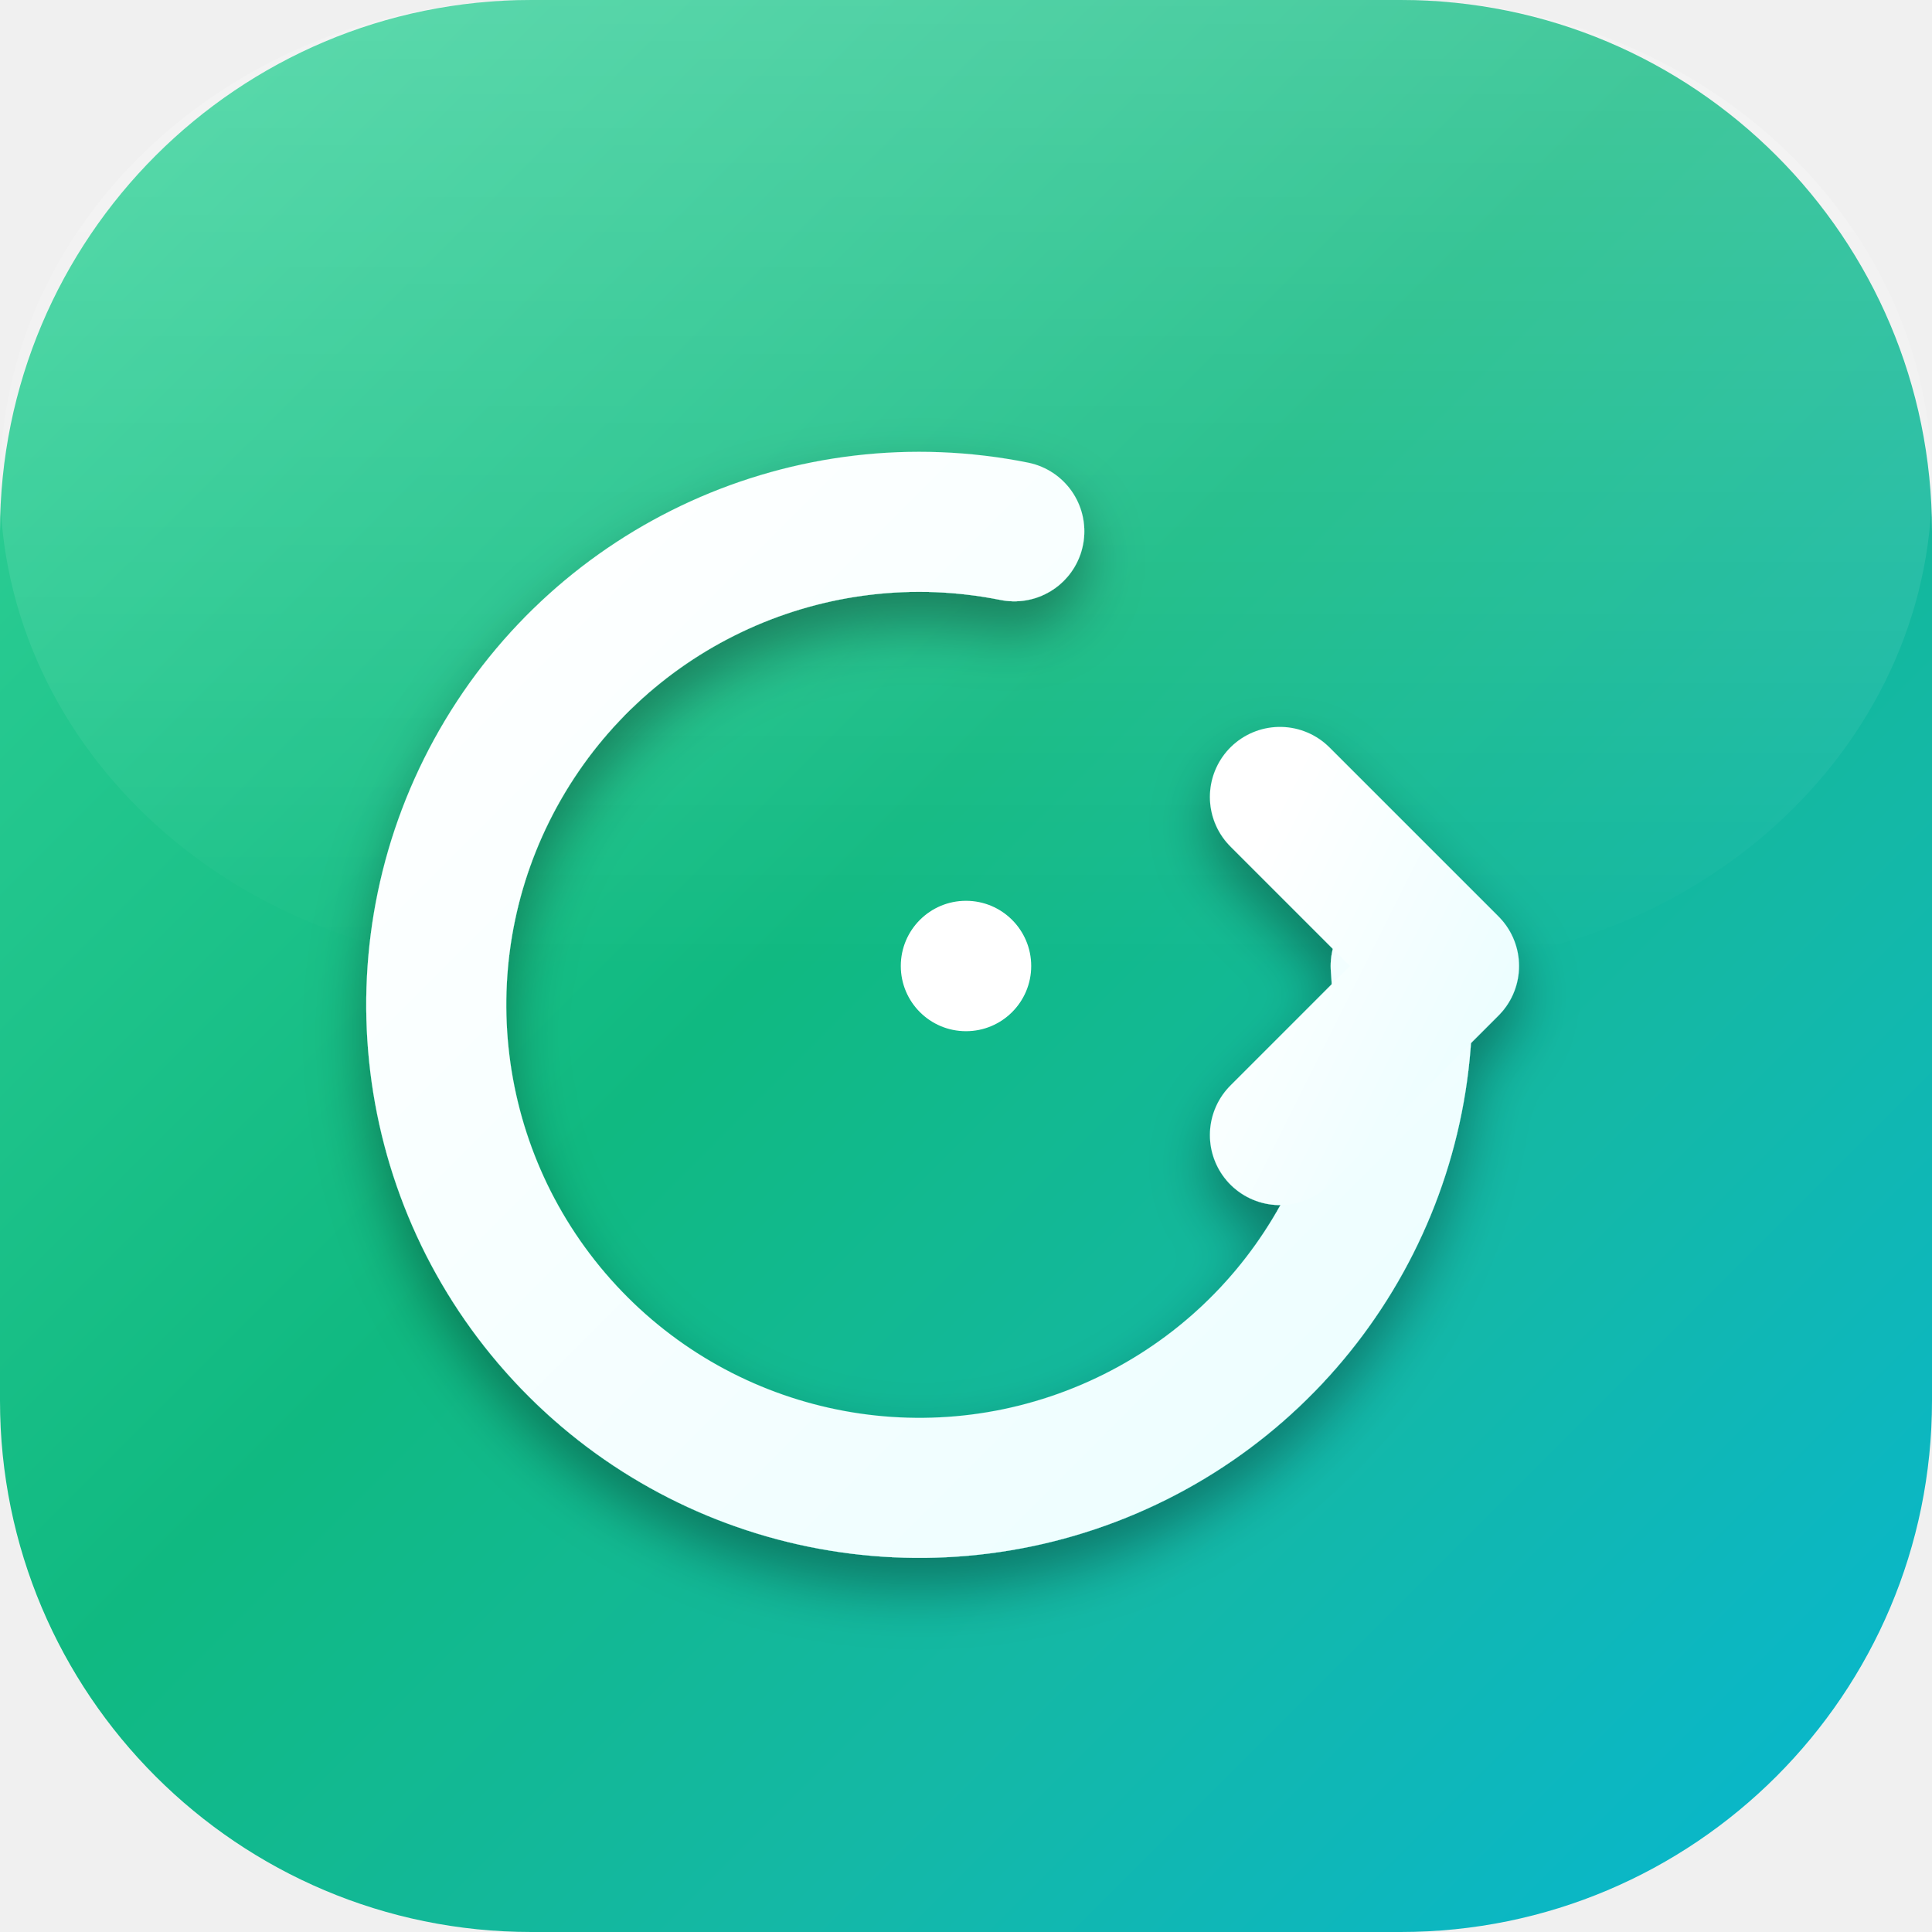
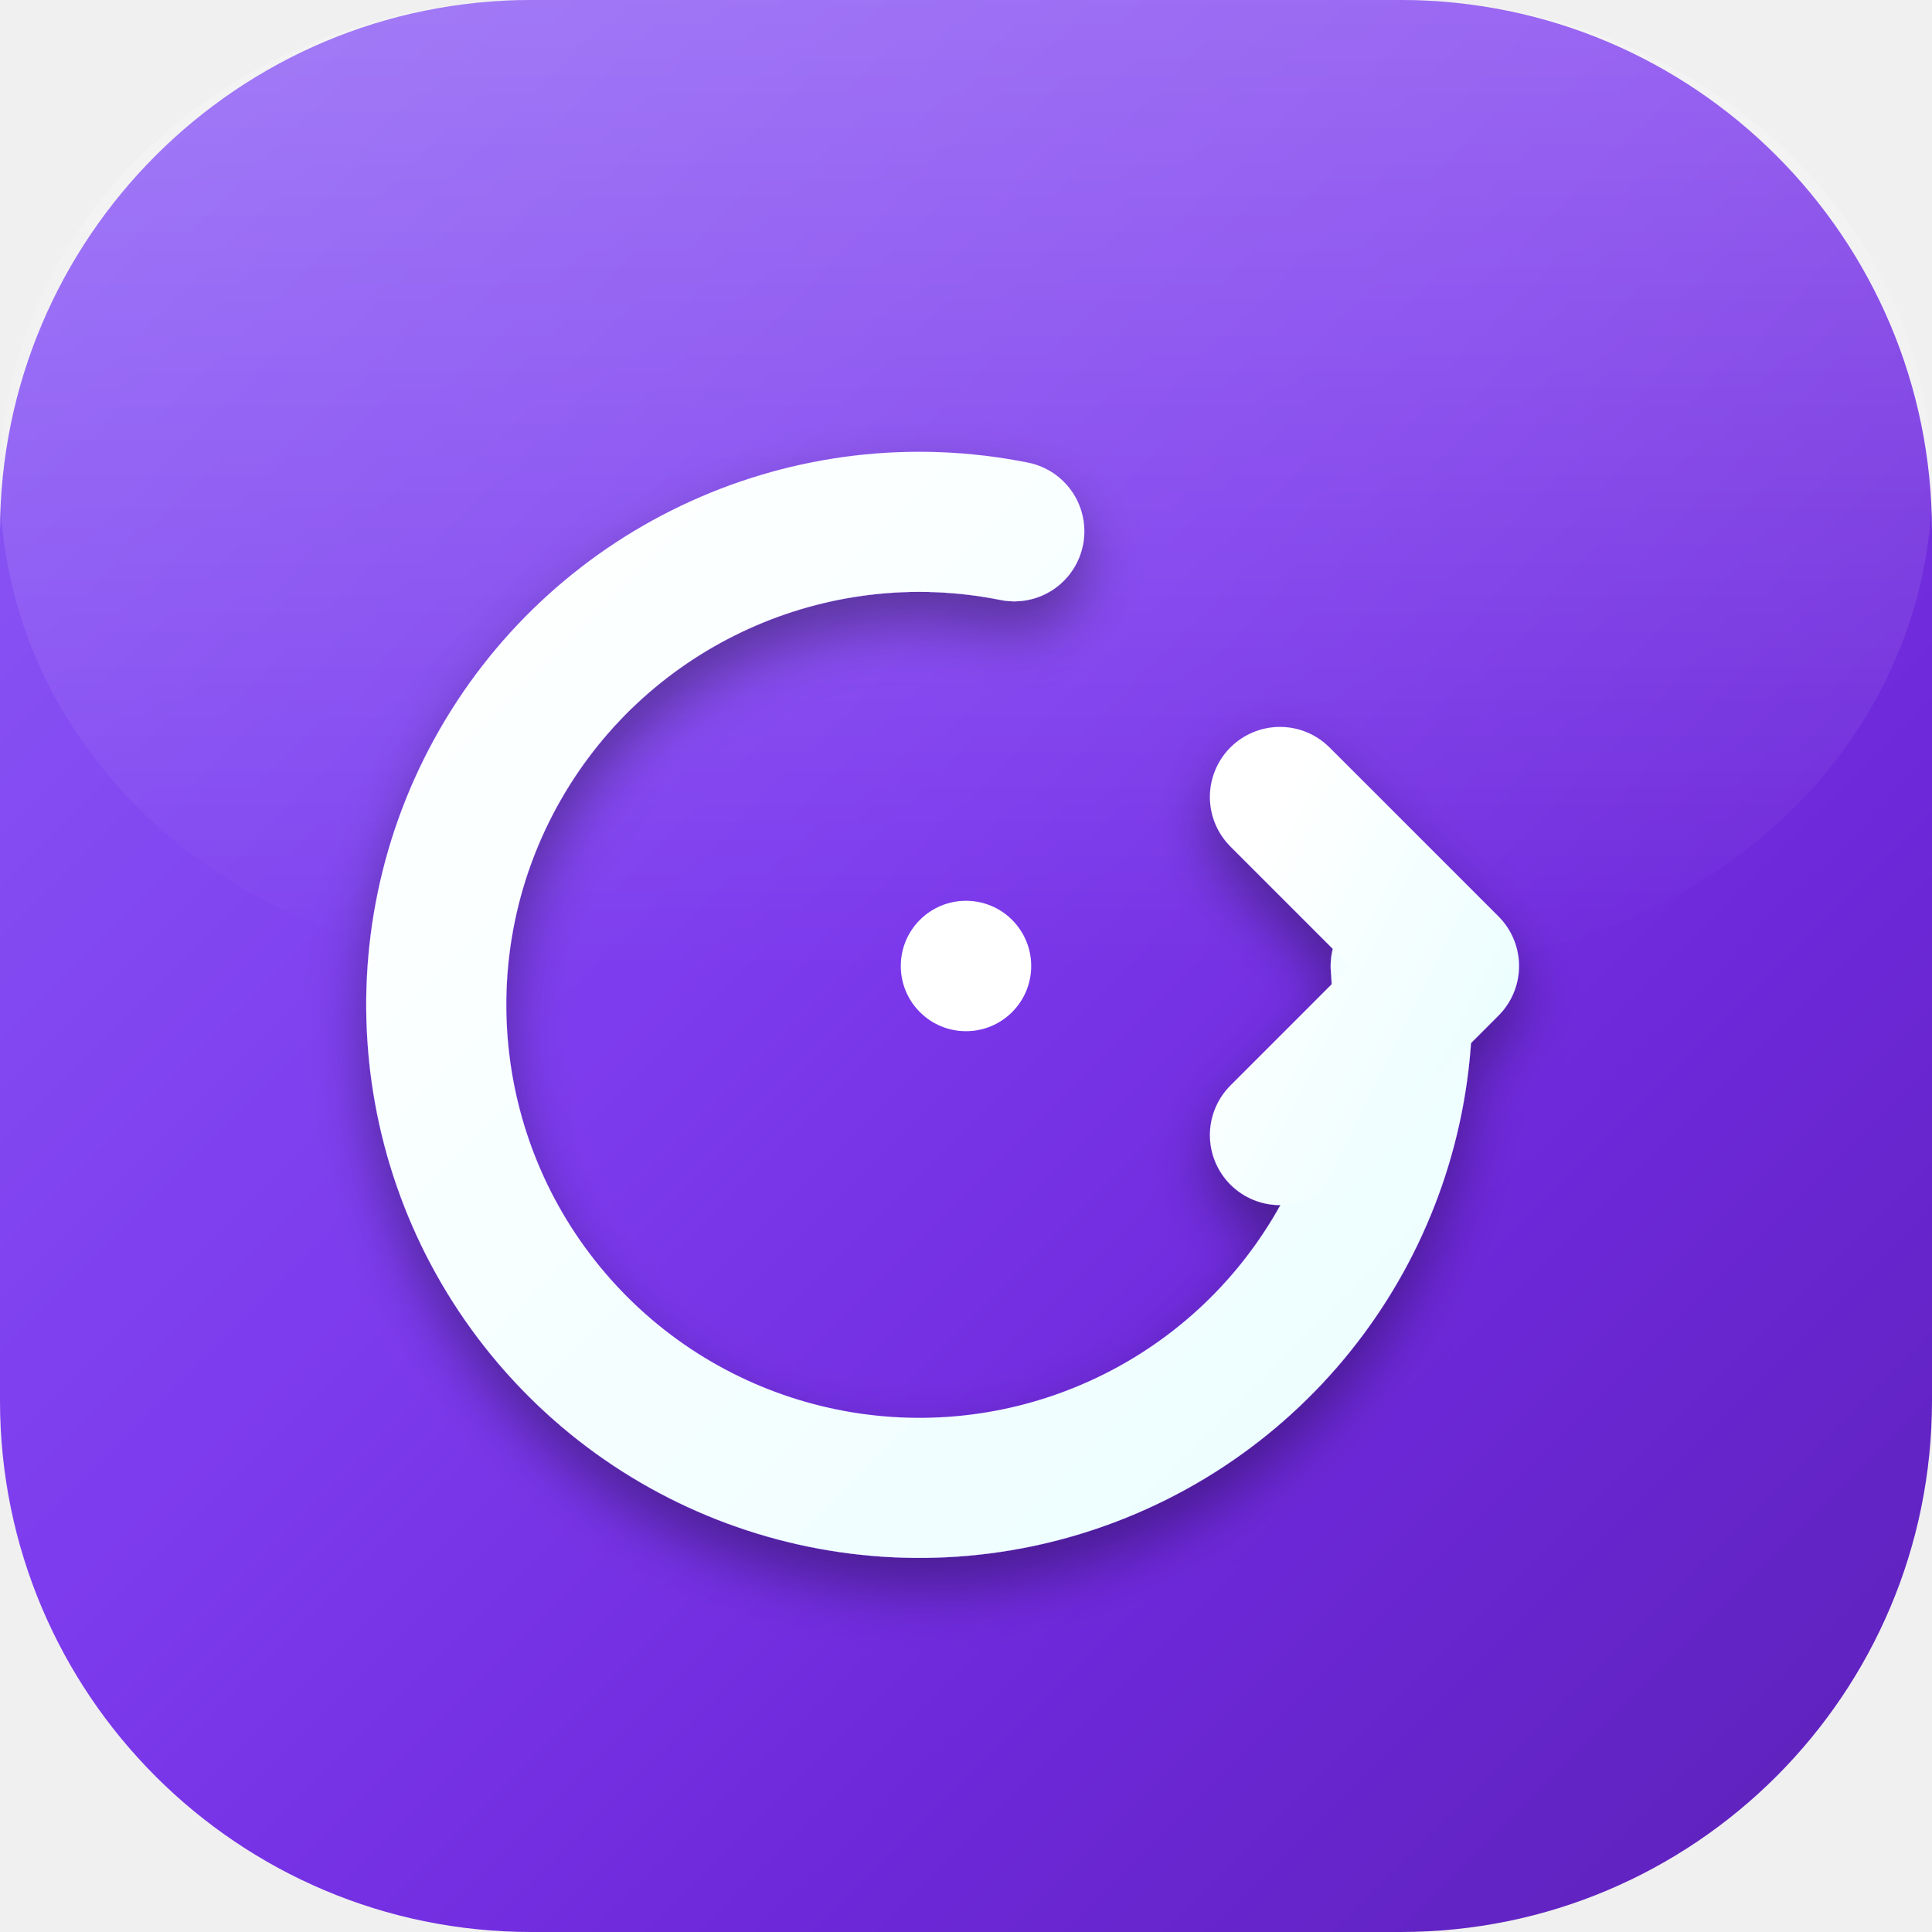
<svg xmlns="http://www.w3.org/2000/svg" width="512" height="512" viewBox="0 0 40 40" fill="none" role="img" aria-label="GaexPay">
  <defs>
    <linearGradient id="gxp-bg" x1="0%" y1="0%" x2="100%" y2="100%">
-       <stop offset="0%" stop-color="#34d399" />
-       <stop offset="45%" stop-color="#10b981" />
-       <stop offset="70%" stop-color="#14b8a6" />
-       <stop offset="100%" stop-color="#06b6d4" />
+       <stop offset="0%" stop-color="#8B5CF6" />
+       <stop offset="45%" stop-color="#7C3AED" />
+       <stop offset="70%" stop-color="#6D28D9" />
+       <stop offset="100%" stop-color="#5B21B6" />
    </linearGradient>
    <linearGradient id="gxp-stroke" x1="0%" y1="0%" x2="100%" y2="100%">
      <stop offset="0%" stop-color="#ffffff" />
      <stop offset="100%" stop-color="#ecfeff" />
    </linearGradient>
    <linearGradient id="gxp-sheen" x1="50%" y1="0%" x2="50%" y2="100%">
      <stop offset="0%" stop-color="#ffffff" stop-opacity="0.22" />
      <stop offset="100%" stop-color="#ffffff" stop-opacity="0" />
    </linearGradient>
    <filter id="gxp-shadow" x="-30%" y="-30%" width="160%" height="160%">
      <feGaussianBlur in="SourceAlpha" stdDeviation="0.6" />
      <feOffset dx="0" dy="0.6" result="off" />
      <feComponentTransfer>
        <feFuncA type="linear" slope="0.35" />
      </feComponentTransfer>
      <feMerge>
        <feMergeNode />
        <feMergeNode in="SourceGraphic" />
      </feMerge>
    </filter>
  </defs>
  <rect width="40" height="40" rx="11" fill="url(#gxp-bg)" />
  <rect width="40" height="20" rx="11" fill="url(#gxp-sheen)" />
  <g filter="url(#gxp-shadow)" stroke="url(#gxp-stroke)" stroke-width="2.9" stroke-linecap="round" stroke-linejoin="round" fill="none">
    <path d="M 21 11 A 10 10 0 1 0 29 20" />
    <path d="M 29 20 L 21 20" />
    <path d="M 26.5 16.5 L 30 20 L 26.5 23.5" />
  </g>
  <circle cx="20" cy="20" r="1.35" fill="#ffffff" />
</svg>
